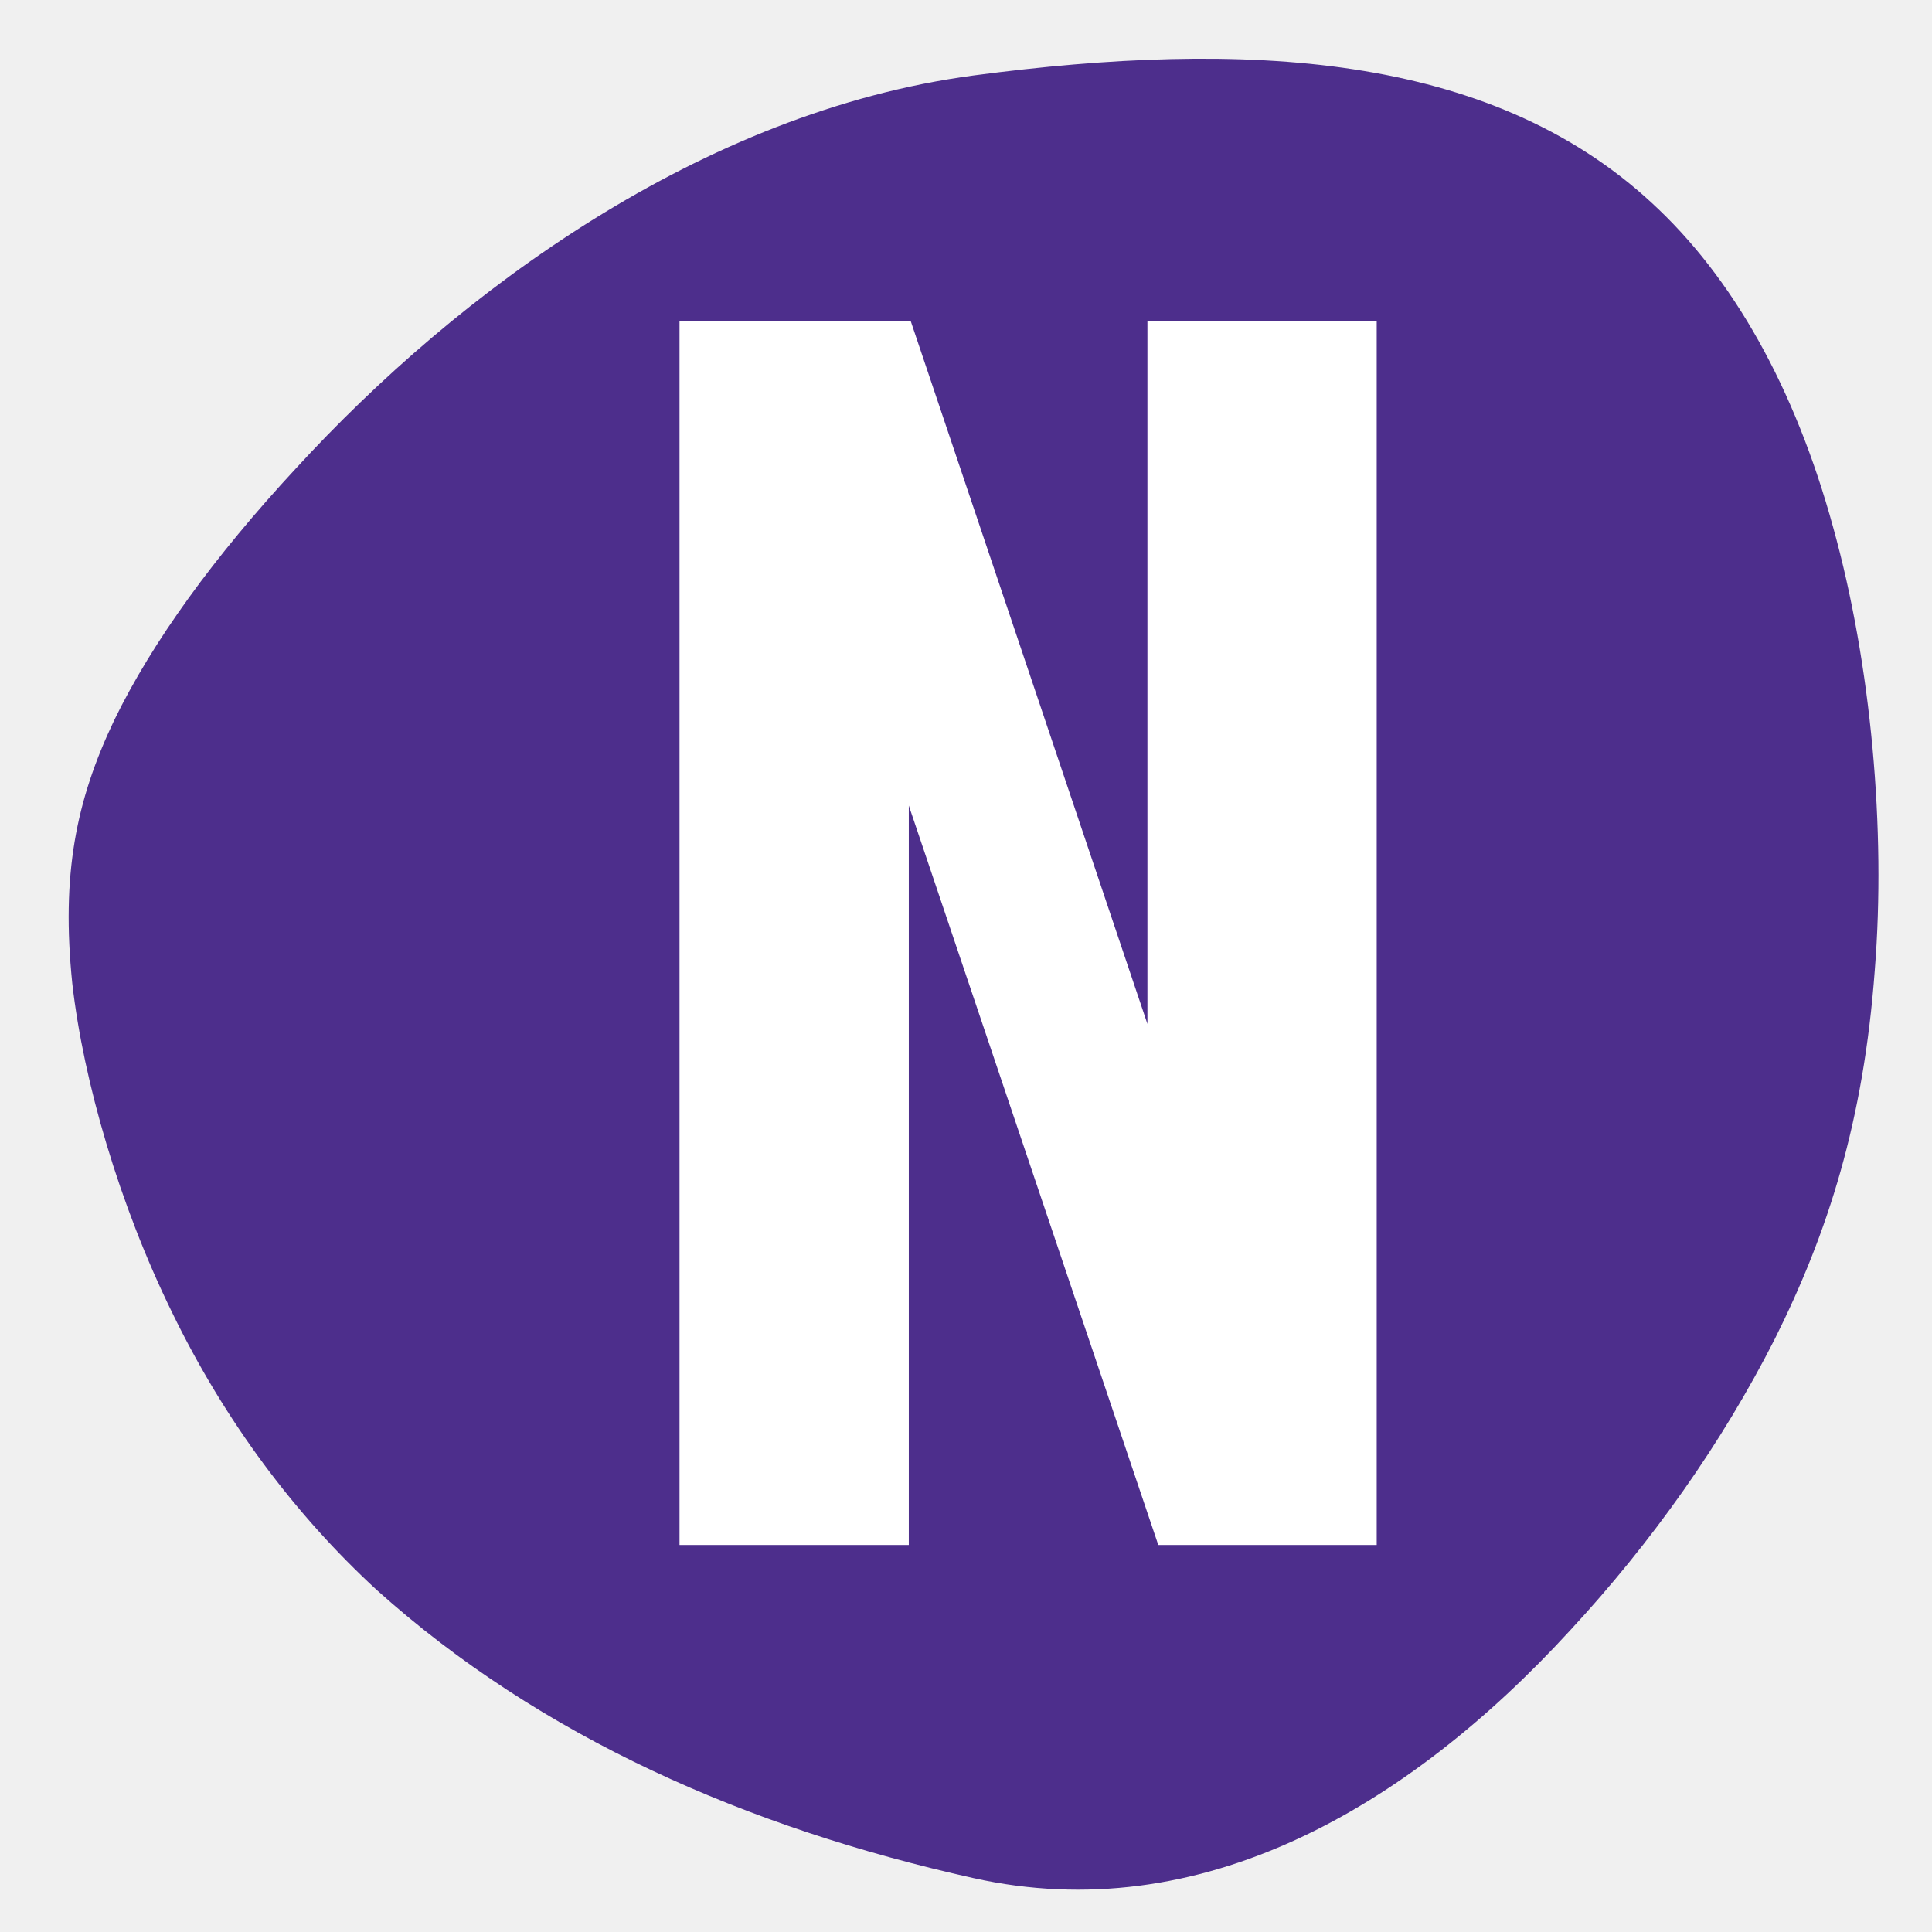
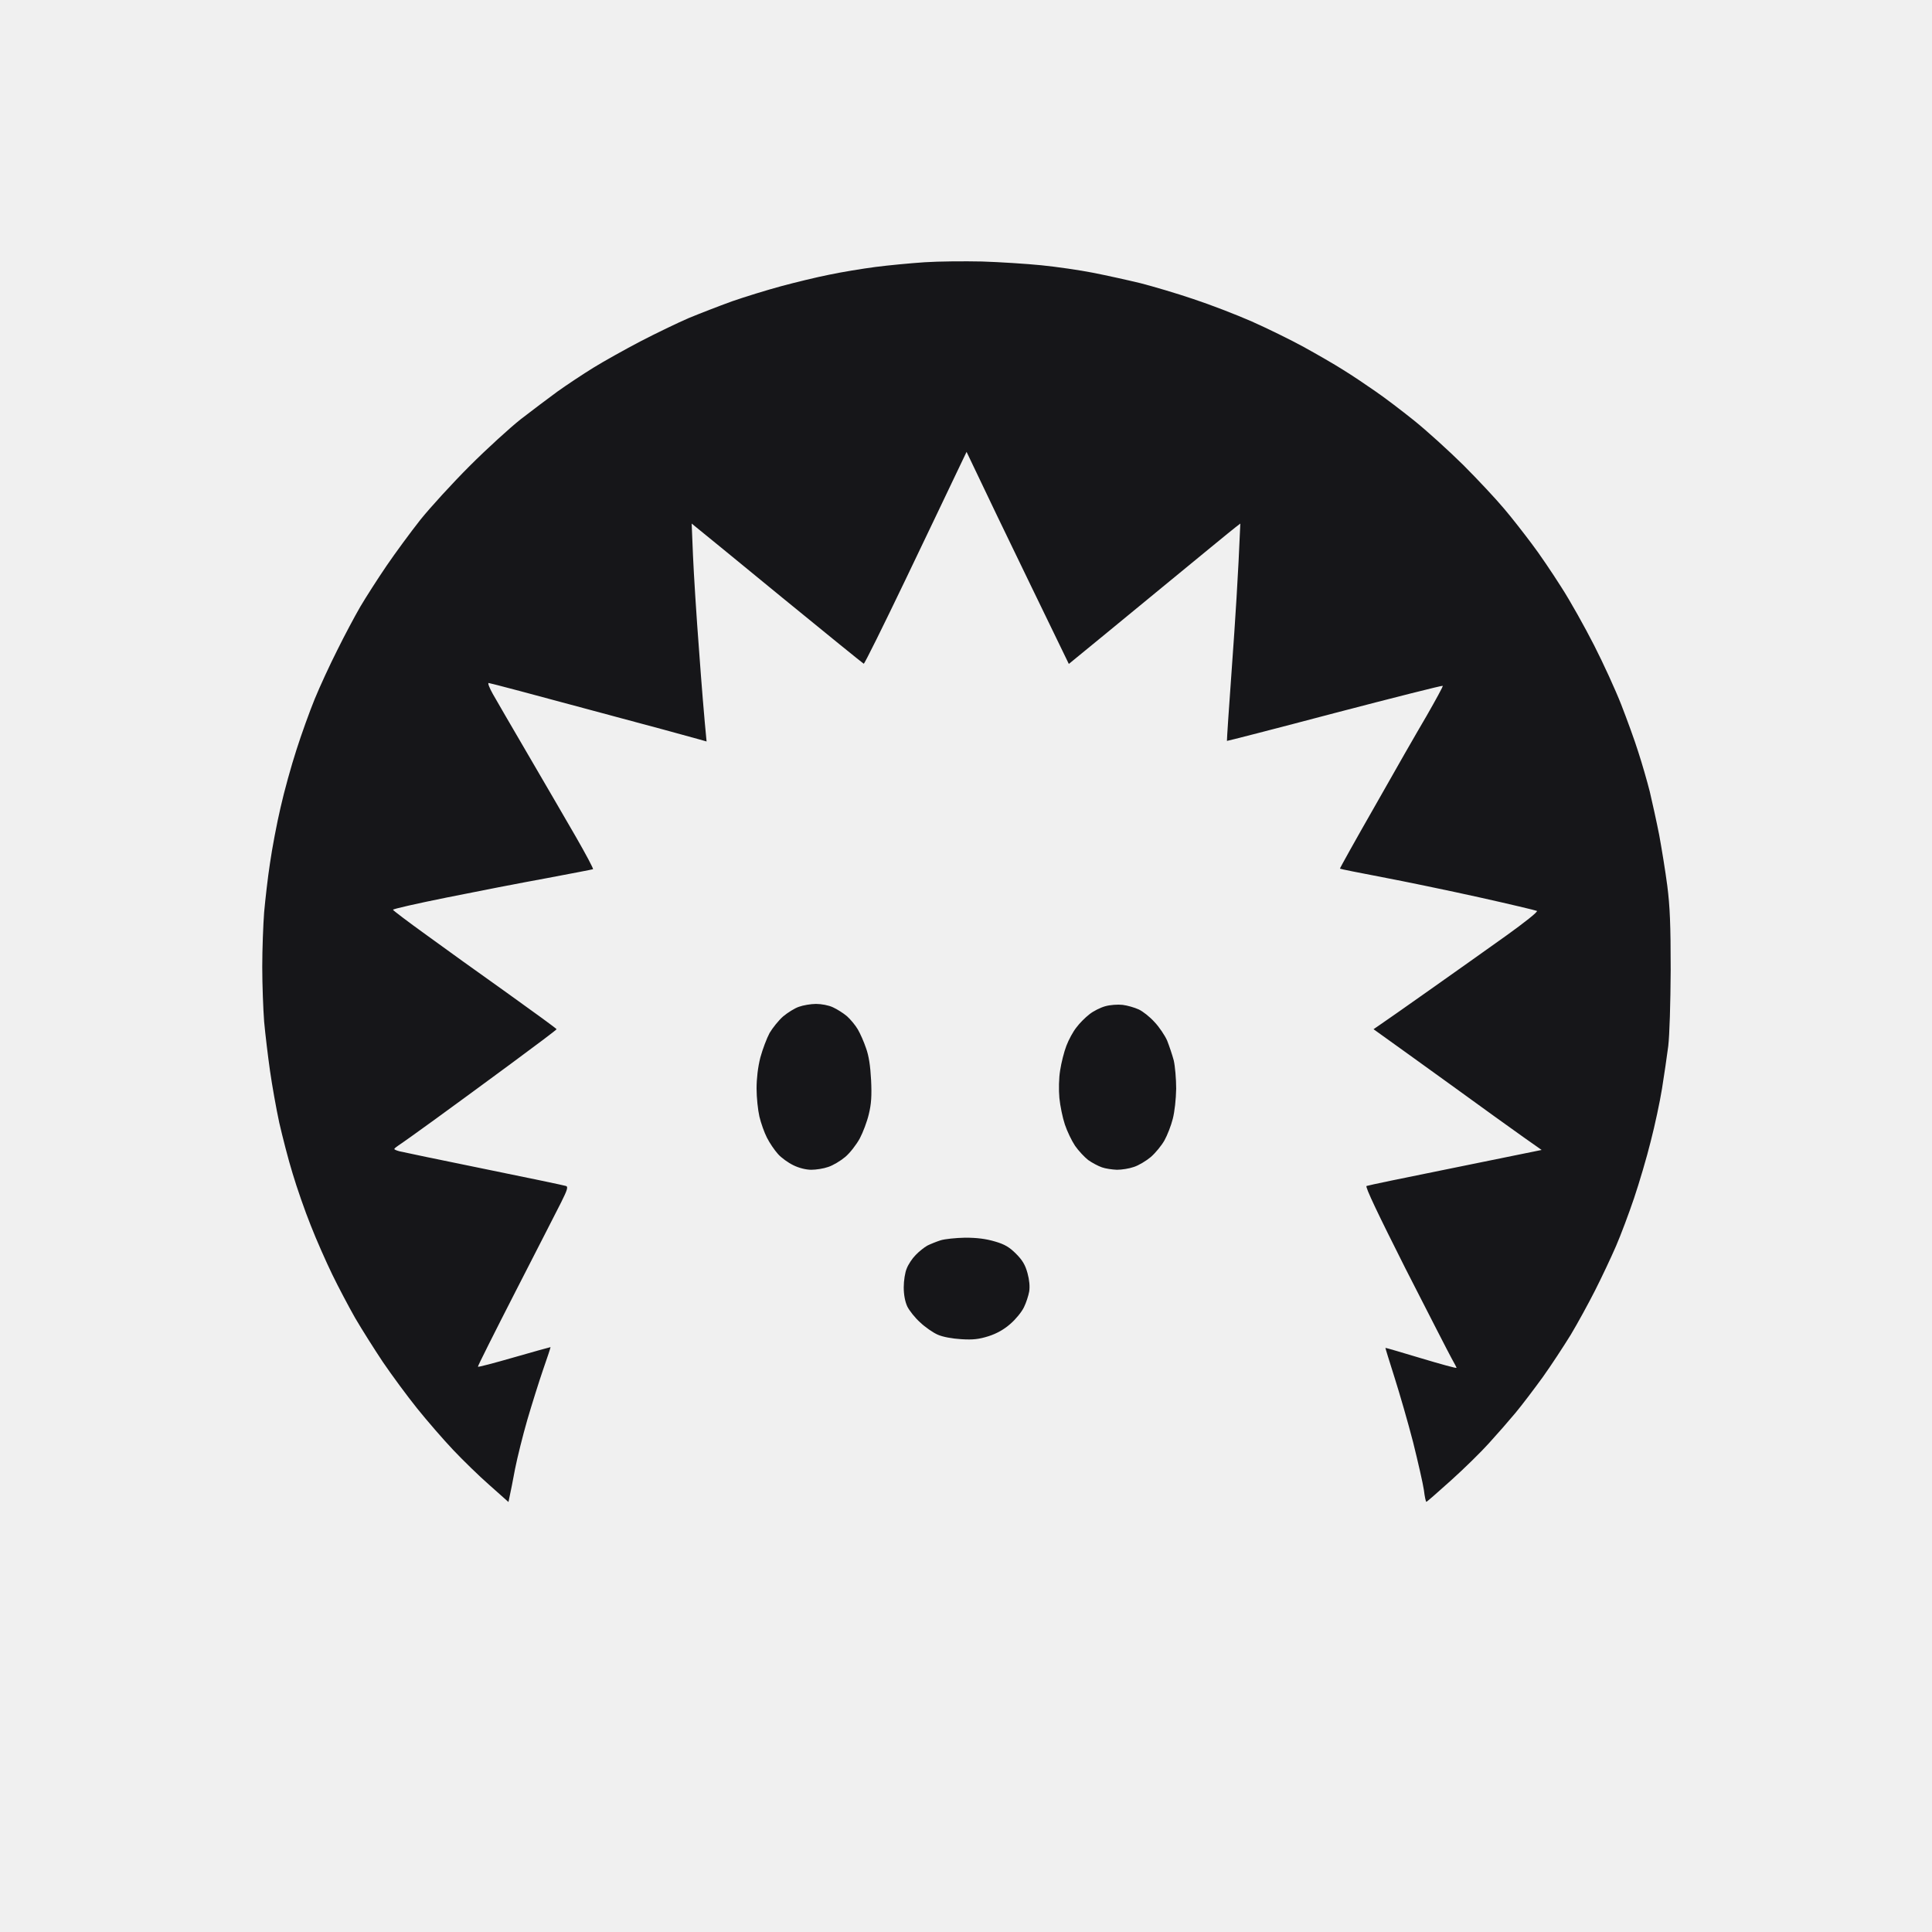
- <svg xmlns="http://www.w3.org/2000/svg" xml:space="preserve" style="enable-background:new 0 0 128 128" viewBox="0 0 128 128">
-   <path d="M124.21 64.26c-.74 10.04-3.11 17.41-6.62 24.44-3.51 6.92-8.16 13.48-13.55 19.3-10.84 11.83-24.57 19.77-39.54 16.43-14.97-3.33-28.69-9.34-39.54-19.09-5.4-4.97-10.05-11.16-13.56-18.39-3.5-7.14-5.87-15.3-6.61-21.78-.74-7.2.23-12.1 2.77-17.44 2.53-5.21 6.63-10.86 12.04-16.69C30.36 19.31 46.5 7.4 64.5 5c18-2.38 34.14-1.52 44.91 8.42 5.41 4.96 9.51 12.29 12.04 21.51 2.53 9.09 3.5 20.07 2.76 29.33z" style="fill:#4d2e8c" />
-   <path d="M76.74 102.36 60.21 53.37v48.99H45.02V21.28h15.32l15.68 46.56V21.28h15.19v81.08H76.74z" style="fill:#fff" />
+ <svg xmlns="http://www.w3.org/2000/svg" version="1.2" viewBox="0 0 1024 1024" width="1024" height="1024">
+   <style>
+ 		.s0 { fill: #161619 } 
+ 	</style>
+   <g id="Background">
+     <path id="Path 1" fill-rule="evenodd" class="s0" d="m520.5 138.6c9.4 0.3 23.5 1.2 31.5 2 8 0.8 20.4 2.6 27.5 4 7.1 1.4 18.4 3.9 25 5.5 6.6 1.7 19.2 5.4 28 8.4 8.8 2.9 22.8 8.3 31 11.9 8.3 3.7 20.6 9.7 27.5 13.5 6.9 3.8 16.3 9.2 21 12.2 4.7 2.9 12.3 8 17 11.3 4.7 3.2 13.9 10.2 20.5 15.5 6.6 5.3 18.3 15.9 26.1 23.6 7.7 7.7 17.4 18.1 21.5 23 4.2 4.9 10.7 13.3 14.6 18.5 4 5.2 11 15.6 15.7 23 4.8 7.4 12.6 21.4 17.5 31 4.9 9.6 11.4 23.8 14.4 31.5 3 7.7 7.1 18.9 9 25 2 6.1 4.7 15.5 6.1 21 1.3 5.5 3.6 15.9 5 23 1.3 7.1 3.3 19.3 4.3 27 1.4 10.9 1.8 20.8 1.8 44.5-0.1 17.7-0.6 34.7-1.3 40.5-0.7 5.5-2.2 15.6-3.3 22.5-1.1 6.9-3.8 19.5-6 28-2.1 8.5-6.1 22-8.8 30-2.7 8-7 19.5-9.6 25.5-2.6 6-7.6 16.6-11.1 23.5-3.5 6.9-9.3 17.5-12.9 23.5-3.7 6-10.3 16.1-14.8 22.4-4.5 6.2-11 14.8-14.5 19-3.5 4.2-9.8 11.4-14 16-4.2 4.7-13.3 13.6-20.2 19.8-6.9 6.2-12.7 11.3-13 11.3-0.3 0-0.9-2.8-1.3-6.2-0.5-3.5-3.1-14.8-5.7-25.3-2.7-10.5-7.2-26-9.9-34.5-2.7-8.5-4.9-15.6-4.8-15.6 0.1-0.1 8.6 2.4 18.9 5.5 10.3 3.1 18.7 5.4 18.8 5.1 0-0.3-1.2-2.5-2.6-5-1.4-2.5-12.4-24-24.5-47.7-14.4-28.6-21.5-43.4-20.6-43.7 0.6-0.3 20.3-4.4 43.7-9.1 23.4-4.8 44-9 49.1-10l-9.8-6.9c-5.4-3.8-22.6-16.2-38.3-27.6-15.7-11.3-31.3-22.6-41-29.5l3.2-2.2c1.8-1.2 13.7-9.5 26.4-18.5 12.7-9 31-21.9 40.6-28.8 9.9-7.1 17.1-12.8 16.4-13.2-0.6-0.3-14.4-3.6-30.6-7.2-16.2-3.6-39.4-8.4-51.5-10.7-12.1-2.3-22.1-4.3-22.3-4.5-0.1-0.2 8.2-15.1 18.5-33.1 10.2-18.1 22.6-39.7 27.5-48 4.8-8.4 8.7-15.5 8.5-15.8-0.1-0.3-25.8 6.2-57.2 14.4-31.4 8.3-57.1 14.9-57.2 14.8-0.1-0.1 1.1-18.2 2.7-40.2 1.6-22 3.3-47.9 4.4-75l-2.6 2c-1.5 1.1-19.6 16-40.3 33-20.8 17.1-40 32.9-48 39.4l-20.7-42.7c-11.4-23.5-23.6-48.8-33.5-69.7l-5.5 11.5c-3 6.3-15.1 31.7-26.9 56.3-11.8 24.6-21.7 44.6-22.1 44.5-0.4-0.2-19.7-15.8-42.9-34.8-23.1-19-43.5-35.6-48.3-39.5l0.7 17c0.4 9.4 1.8 31.9 3.2 50 1.3 18.1 2.8 36.5 4 48.5l-3.5-1c-1.9-0.6-27.7-7.6-57.3-15.5-29.5-8-54.1-14.5-54.7-14.5-0.6 0 0.4 2.6 2.2 5.8 1.7 3.1 10.2 17.6 18.7 32.2 8.5 14.6 19.9 34.1 25.3 43.5 5.4 9.4 9.5 17.1 9.1 17.2-0.5 0.2-11.6 2.3-24.8 4.8-13.2 2.4-36.9 7-52.7 10.2-15.9 3.2-28.7 6.1-28.5 6.5 0.1 0.4 7.9 6.3 17.2 13 9.3 6.8 28.8 20.8 43.3 31.1 14.4 10.3 26.2 18.9 26.2 19.2 0 0.3-10.9 8.5-24.2 18.3-13.4 9.9-31.7 23.3-40.8 29.9-9.1 6.6-17.5 12.6-18.8 13.4-1.2 0.8-2.2 1.6-2.2 1.9 0 0.3 1.2 0.8 2.7 1.2 1.6 0.4 21.7 4.6 44.8 9.3 23.1 4.7 42.7 8.8 43.5 9.1 1.2 0.4 0.7 2.1-2.6 8.7-2.3 4.5-13.2 25.9-24.3 47.5-11 21.5-20 39.4-19.8 39.6 0.1 0.3 8.8-2 19.2-5 10.4-3 19.1-5.4 19.3-5.4 0.1 0-1.6 5.3-3.9 11.8-2.2 6.4-6 18.5-8.4 26.7-2.4 8.3-5.3 20-6.5 26-1.1 6-2.4 12.5-3.5 17.6l-10-8.9c-5.5-4.8-14.2-13.3-19.4-18.8-5.1-5.4-13.7-15.3-19-21.9-5.3-6.6-13.4-17.6-18.1-24.5-4.6-6.9-11.3-17.5-14.8-23.5-3.4-6-8.9-16.4-12.1-23-3.2-6.6-8.4-18.3-11.4-26-3.1-7.7-7.4-20.1-9.6-27.5-2.3-7.4-5.4-19.6-7.1-27-1.6-7.4-3.8-19.8-4.9-27.5-1.1-7.7-2.5-19.4-3.1-26-0.5-6.6-1-19.6-1-29 0-9.4 0.5-22.4 1-29 0.6-6.6 1.9-18.3 3.1-26 1.1-7.7 3.6-21 5.6-29.5 1.9-8.5 5.7-22.2 8.4-30.5 2.6-8.2 7-20.4 9.7-27 2.7-6.6 8.1-18.3 12-26 3.8-7.7 9.3-18 12.2-23 2.9-4.9 9.1-14.6 13.8-21.5 4.7-6.9 12.8-17.9 18-24.5 5.3-6.6 17-19.4 26.1-28.5 9.1-9.1 21.3-20.2 27.1-24.8 5.8-4.5 14.6-11.1 19.5-14.7 4.9-3.5 13.5-9.2 19-12.6 5.5-3.4 16.8-9.7 25-14 8.3-4.3 19.7-9.8 25.5-12.3 5.8-2.4 16.1-6.4 23-8.9 6.9-2.4 18.6-6 26-8 7.4-2 18.9-4.8 25.5-6.1 6.6-1.4 17.6-3.2 24.5-4.1 6.9-0.9 18.6-2 26-2.5 7.4-0.5 21.1-0.6 30.5-0.4zm-88 393.5c2.8 0 6.7 0.7 9 1.8 2.2 1 5.5 3.1 7.4 4.7 1.8 1.6 4.4 4.7 5.7 6.9 1.3 2.2 3.3 6.7 4.4 10 1.5 4.1 2.3 9.4 2.7 17 0.4 8.3 0.1 12.7-1.2 18-0.9 3.9-3.1 9.7-4.8 12.9-1.8 3.3-5.2 7.7-7.7 9.8-2.5 2.1-6.5 4.5-9 5.3-2.5 0.9-6.5 1.5-9 1.5-2.7 0-6.5-0.9-9.5-2.4-2.7-1.3-6.5-4-8.2-6-1.8-2-4.4-5.8-5.8-8.6-1.4-2.7-3.2-7.8-4-11.2-0.8-3.5-1.5-10.1-1.5-14.8 0-5.4 0.7-11.4 2-16.5 1.2-4.4 3.4-10.2 4.9-13 1.6-2.7 4.8-6.7 7.2-8.8 2.4-2 6.2-4.4 8.4-5.1 2.2-0.8 6.3-1.5 9-1.5zm162.5 0.5c2.5 0.3 6.3 1.4 8.5 2.4 2.2 1 6 4 8.4 6.7 2.5 2.6 5.5 7.1 6.7 9.8 1.1 2.8 2.7 7.5 3.5 10.5 0.7 3 1.3 9.8 1.3 15-0.1 5.6-0.8 12.1-1.8 16-0.9 3.6-2.9 8.7-4.4 11.4-1.5 2.7-4.7 6.6-7.2 8.8-2.5 2.1-6.5 4.5-9 5.3-2.5 0.9-6.5 1.5-9 1.5-2.5-0.1-6.1-0.6-8-1.3-2-0.7-5.2-2.4-7.3-3.9-2-1.6-5.1-4.9-6.9-7.5-1.8-2.7-4.2-7.7-5.4-11.3-1.2-3.6-2.5-9.9-2.9-14-0.4-4.4-0.3-10.5 0.4-14.7 0.6-4 2.1-9.9 3.3-13 1.2-3.2 3.6-7.6 5.3-9.7 1.6-2.2 4.7-5.3 6.9-7 2.1-1.7 5.9-3.6 8.5-4.3 2.5-0.7 6.6-1 9.1-0.7zm-83.5 123.4c6.4 0 11 0.6 15.8 2 5.2 1.5 7.7 3 11.2 6.5 3.4 3.4 4.9 5.9 6.1 10.3 1 3.6 1.3 7.1 0.9 9.7-0.4 2.2-1.6 6-2.8 8.4-1.2 2.5-4.4 6.4-7.2 8.8q-5 4.4-11.5 6.5c-5.1 1.6-8.2 2-14.5 1.6-4.9-0.3-9.8-1.2-12.5-2.4-2.5-1.1-6.7-4-9.3-6.5-2.7-2.4-5.7-6.2-6.8-8.4-1.2-2.6-1.9-6.2-1.9-10.2 0-3.5 0.7-8 1.6-10 0.8-2.1 2.9-5.3 4.7-7.1 1.8-1.9 4.6-4.1 6.2-5 1.6-0.8 4.8-2.1 7-2.8 2.2-0.7 8.1-1.3 13-1.4z" />
+   </g>
</svg>
